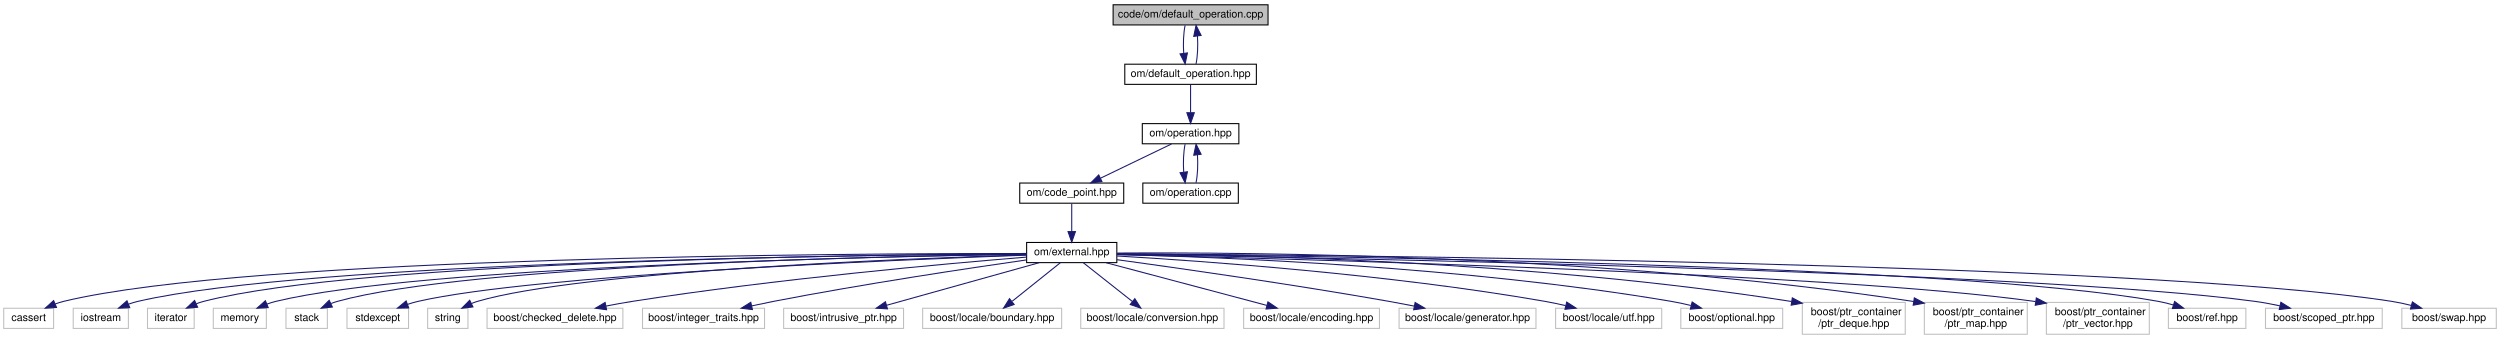
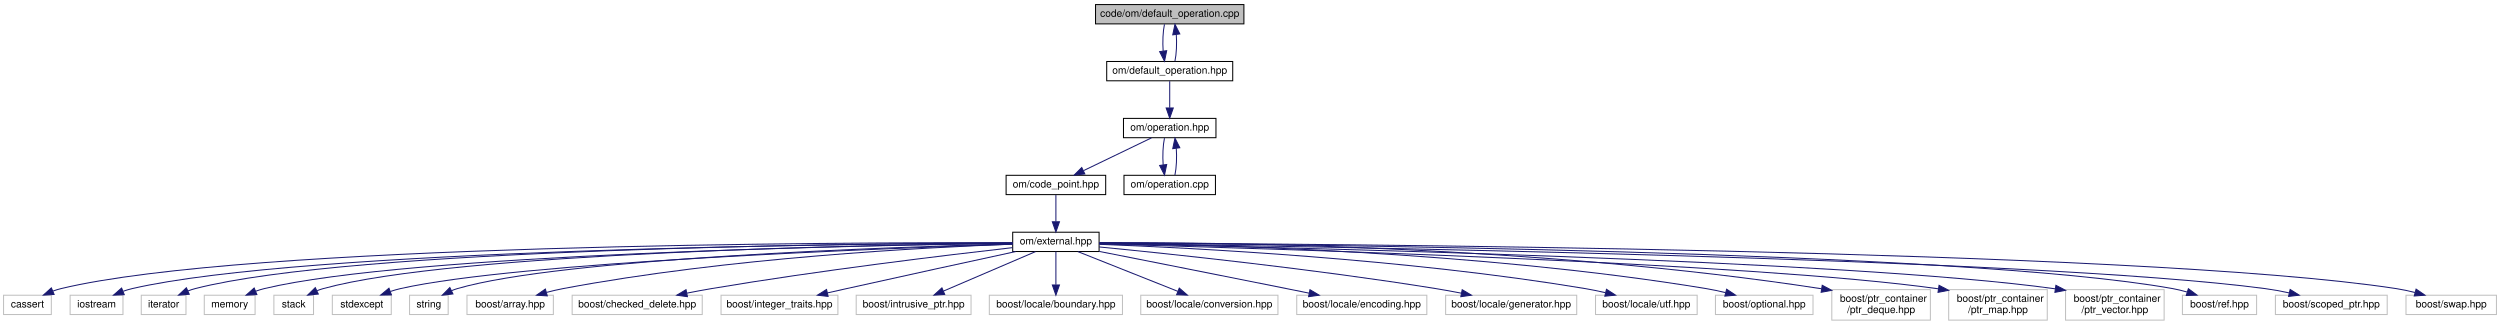
- <svg xmlns="http://www.w3.org/2000/svg" xmlns:xlink="http://www.w3.org/1999/xlink" width="2356pt" height="320pt" viewBox="0.00 0.00 2356.00 320.00">
+ <svg xmlns="http://www.w3.org/2000/svg" xmlns:xlink="http://www.w3.org/1999/xlink" width="2460pt" height="320pt" viewBox="0.00 0.00 2460.00 320.00">
  <g id="graph1" class="graph" transform="scale(1 1) rotate(0) translate(4 316)">
    <g id="node1" class="node">
-       <polygon fill="#bfbfbf" stroke="black" points="1045,-292.5 1045,-311.5 1191,-311.5 1191,-292.5 1045,-292.5" />
-       <text text-anchor="middle" x="1118" y="-299.5" font-family="Helvetica,sans-Serif" font-size="10.00">code/om/default_operation.cpp</text>
+       <polygon fill="#bfbfbf" stroke="black" points="1074,-292.5 1074,-311.5 1220,-311.5 1220,-292.5 1074,-292.5" />
+       <text text-anchor="middle" x="1147" y="-299.5" font-family="Helvetica,sans-Serif" font-size="10.00">code/om/default_operation.cpp</text>
    </g>
    <g id="node3" class="node">
      <a xlink:href="default__operation_8hpp.html" target="_top" xlink:title="Om header file.">
-         <polygon fill="none" stroke="black" points="1056,-236.5 1056,-255.5 1180,-255.5 1180,-236.5 1056,-236.5" />
-         <text text-anchor="middle" x="1118" y="-243.5" font-family="Helvetica,sans-Serif" font-size="10.00">om/default_operation.hpp</text>
+         <polygon fill="none" stroke="black" points="1085,-236.5 1085,-255.5 1209,-255.5 1209,-236.5 1085,-236.5" />
+         <text text-anchor="middle" x="1147" y="-243.5" font-family="Helvetica,sans-Serif" font-size="10.00">om/default_operation.hpp</text>
      </a>
    </g>
    <g id="edge2" class="edge">
-       <path fill="none" stroke="midnightblue" d="M1112.83,-292.083C1111.32,-284.927 1110.89,-274.635 1111.54,-265.691" />
-       <polygon fill="midnightblue" stroke="midnightblue" points="1115.02,-266.126 1112.87,-255.751 1108.08,-265.2 1115.02,-266.126" />
-     </g>
-     <g id="edge58" class="edge">
-       <path fill="none" stroke="midnightblue" d="M1123.13,-255.751C1124.66,-262.858 1125.1,-273.136 1124.47,-282.101" />
-       <polygon fill="midnightblue" stroke="midnightblue" points="1120.99,-281.713 1123.17,-292.083 1127.93,-282.622 1120.99,-281.713" />
+       <path fill="none" stroke="midnightblue" d="M1141.83,-292.083C1140.32,-284.927 1139.89,-274.635 1140.54,-265.691" />
+       <polygon fill="midnightblue" stroke="midnightblue" points="1144.02,-266.126 1141.87,-255.751 1137.08,-265.2 1144.02,-266.126" />
+     </g>
+     <g id="edge60" class="edge">
+       <path fill="none" stroke="midnightblue" d="M1152.13,-255.751C1153.66,-262.858 1154.1,-273.136 1153.47,-282.101" />
+       <polygon fill="midnightblue" stroke="midnightblue" points="1149.99,-281.713 1152.17,-292.083 1156.93,-282.622 1149.99,-281.713" />
    </g>
    <g id="node5" class="node">
      <a xlink:href="operation_8hpp.html" target="_top" xlink:title="Om header file.">
-         <polygon fill="none" stroke="black" points="1072.5,-180.5 1072.5,-199.5 1163.5,-199.5 1163.5,-180.5 1072.5,-180.5" />
-         <text text-anchor="middle" x="1118" y="-187.5" font-family="Helvetica,sans-Serif" font-size="10.00">om/operation.hpp</text>
+         <polygon fill="none" stroke="black" points="1101.5,-180.5 1101.5,-199.5 1192.5,-199.5 1192.5,-180.5 1101.5,-180.5" />
+         <text text-anchor="middle" x="1147" y="-187.5" font-family="Helvetica,sans-Serif" font-size="10.00">om/operation.hpp</text>
      </a>
    </g>
    <g id="edge4" class="edge">
-       <path fill="none" stroke="midnightblue" d="M1118,-236.083C1118,-229.006 1118,-218.861 1118,-209.986" />
-       <polygon fill="midnightblue" stroke="midnightblue" points="1121.5,-209.751 1118,-199.751 1114.5,-209.751 1121.5,-209.751" />
+       <path fill="none" stroke="midnightblue" d="M1147,-236.083C1147,-229.006 1147,-218.861 1147,-209.986" />
+       <polygon fill="midnightblue" stroke="midnightblue" points="1150.5,-209.751 1147,-199.751 1143.5,-209.751 1150.5,-209.751" />
    </g>
    <g id="node7" class="node">
      <a xlink:href="code__point_8hpp.html" target="_top" xlink:title="Om header file.">
-         <polygon fill="none" stroke="black" points="957,-124.5 957,-143.5 1055,-143.5 1055,-124.5 957,-124.5" />
-         <text text-anchor="middle" x="1006" y="-131.5" font-family="Helvetica,sans-Serif" font-size="10.00">om/code_point.hpp</text>
+         <polygon fill="none" stroke="black" points="986,-124.5 986,-143.5 1084,-143.5 1084,-124.5 986,-124.5" />
+         <text text-anchor="middle" x="1035" y="-131.5" font-family="Helvetica,sans-Serif" font-size="10.00">om/code_point.hpp</text>
      </a>
    </g>
    <g id="edge6" class="edge">
-       <path fill="none" stroke="midnightblue" d="M1100.01,-180.324C1081.96,-171.625 1053.95,-158.12 1033.2,-148.113" />
-       <polygon fill="midnightblue" stroke="midnightblue" points="1034.48,-144.845 1023.95,-143.655 1031.44,-151.15 1034.48,-144.845" />
-     </g>
-     <g id="node55" class="node">
+       <path fill="none" stroke="midnightblue" d="M1129.01,-180.324C1110.96,-171.625 1082.95,-158.12 1062.2,-148.113" />
+       <polygon fill="midnightblue" stroke="midnightblue" points="1063.48,-144.845 1052.95,-143.655 1060.44,-151.15 1063.48,-144.845" />
+     </g>
+     <g id="node57" class="node">
      <a xlink:href="operation_8cpp.html" target="_top" xlink:title="Om source file.">
-         <polygon fill="none" stroke="black" points="1073,-124.5 1073,-143.5 1163,-143.5 1163,-124.5 1073,-124.5" />
-         <text text-anchor="middle" x="1118" y="-131.5" font-family="Helvetica,sans-Serif" font-size="10.00">om/operation.cpp</text>
-       </a>
-     </g>
-     <g id="edge54" class="edge">
-       <path fill="none" stroke="midnightblue" d="M1112.83,-180.083C1111.32,-172.927 1110.89,-162.635 1111.54,-153.691" />
-       <polygon fill="midnightblue" stroke="midnightblue" points="1115.02,-154.126 1112.87,-143.751 1108.08,-153.2 1115.02,-154.126" />
+         <polygon fill="none" stroke="black" points="1102,-124.5 1102,-143.5 1192,-143.5 1192,-124.5 1102,-124.5" />
+         <text text-anchor="middle" x="1147" y="-131.5" font-family="Helvetica,sans-Serif" font-size="10.00">om/operation.cpp</text>
+       </a>
+     </g>
+     <g id="edge56" class="edge">
+       <path fill="none" stroke="midnightblue" d="M1141.83,-180.083C1140.32,-172.927 1139.89,-162.635 1140.54,-153.691" />
+       <polygon fill="midnightblue" stroke="midnightblue" points="1144.02,-154.126 1141.87,-143.751 1137.08,-153.2 1144.02,-154.126" />
    </g>
    <g id="node9" class="node">
      <a xlink:href="external_8hpp.html" target="_top" xlink:title="om/external.hpp">
-         <polygon fill="none" stroke="black" points="963.5,-68.5 963.5,-87.5 1048.5,-87.5 1048.5,-68.5 963.5,-68.5" />
-         <text text-anchor="middle" x="1006" y="-75.5" font-family="Helvetica,sans-Serif" font-size="10.00">om/external.hpp</text>
+         <polygon fill="none" stroke="black" points="992.5,-68.5 992.5,-87.5 1077.5,-87.5 1077.5,-68.5 992.5,-68.5" />
+         <text text-anchor="middle" x="1035" y="-75.5" font-family="Helvetica,sans-Serif" font-size="10.00">om/external.hpp</text>
      </a>
    </g>
    <g id="edge8" class="edge">
-       <path fill="none" stroke="midnightblue" d="M1006,-124.083C1006,-117.006 1006,-106.861 1006,-97.987" />
-       <polygon fill="midnightblue" stroke="midnightblue" points="1009.5,-97.751 1006,-87.751 1002.5,-97.751 1009.5,-97.751" />
+       <path fill="none" stroke="midnightblue" d="M1035,-124.083C1035,-117.006 1035,-106.861 1035,-97.987" />
+       <polygon fill="midnightblue" stroke="midnightblue" points="1038.5,-97.751 1035,-87.751 1031.5,-97.751 1038.5,-97.751" />
    </g>
    <g id="node11" class="node">
      <polygon fill="none" stroke="#bfbfbf" points="-0.5,-6.5 -0.5,-25.5 46.5,-25.5 46.5,-6.5 -0.5,-6.5" />
      <text text-anchor="middle" x="23" y="-13.5" font-family="Helvetica,sans-Serif" font-size="10.00">cassert</text>
    </g>
    <g id="edge10" class="edge">
-       <path fill="none" stroke="midnightblue" d="M963.491,-77.112C802.689,-77.205 231.849,-74.471 56,-32 53.339,-31.357 50.629,-30.5 47.965,-29.519" />
-       <polygon fill="midnightblue" stroke="midnightblue" points="49.25,-26.263 38.677,-25.592 46.524,-32.71 49.25,-26.263" />
+       <path fill="none" stroke="midnightblue" d="M992.323,-77.182C828.175,-77.55 237.649,-75.737 56,-32 53.339,-31.359 50.629,-30.503 47.964,-29.523" />
+       <polygon fill="midnightblue" stroke="midnightblue" points="49.249,-26.267 38.675,-25.597 46.523,-32.714 49.249,-26.267" />
    </g>
    <g id="node13" class="node">
      <polygon fill="none" stroke="#bfbfbf" points="65,-6.5 65,-25.5 117,-25.5 117,-6.5 65,-6.5" />
      <text text-anchor="middle" x="91" y="-13.5" font-family="Helvetica,sans-Serif" font-size="10.00">iostream</text>
    </g>
    <g id="edge12" class="edge">
-       <path fill="none" stroke="midnightblue" d="M963.273,-76.804C809.96,-75.793 288.058,-69.602 126,-32 123.102,-31.328 120.141,-30.428 117.23,-29.402" />
-       <polygon fill="midnightblue" stroke="midnightblue" points="118.265,-26.047 107.681,-25.573 115.66,-32.544 118.265,-26.047" />
+       <path fill="none" stroke="midnightblue" d="M992.49,-76.886C836.227,-76.16 293.993,-70.835 126,-32 123.102,-31.33 120.141,-30.432 117.229,-29.407" />
+       <polygon fill="midnightblue" stroke="midnightblue" points="118.264,-26.051 107.68,-25.579 115.659,-32.549 118.264,-26.051" />
    </g>
    <g id="node15" class="node">
      <polygon fill="none" stroke="#bfbfbf" points="135,-6.5 135,-25.5 179,-25.5 179,-6.5 135,-6.5" />
      <text text-anchor="middle" x="157" y="-13.5" font-family="Helvetica,sans-Serif" font-size="10.00">iterator</text>
    </g>
    <g id="edge14" class="edge">
-       <path fill="none" stroke="midnightblue" d="M963.475,-76.863C817.378,-76.049 336.81,-70.443 188,-32 185.656,-31.394 183.277,-30.605 180.934,-29.705" />
-       <polygon fill="midnightblue" stroke="midnightblue" points="182.237,-26.454 171.679,-25.572 179.382,-32.845 182.237,-26.454" />
+       <path fill="none" stroke="midnightblue" d="M992.273,-76.956C842.578,-76.455 342.553,-71.772 188,-32 185.655,-31.396 183.276,-30.609 180.933,-29.71" />
+       <polygon fill="midnightblue" stroke="midnightblue" points="182.236,-26.458 171.677,-25.578 179.382,-32.85 182.236,-26.458" />
    </g>
    <g id="node17" class="node">
      <polygon fill="none" stroke="#bfbfbf" points="197,-6.5 197,-25.5 247,-25.5 247,-6.5 197,-6.5" />
      <text text-anchor="middle" x="222" y="-13.5" font-family="Helvetica,sans-Serif" font-size="10.00">memory</text>
    </g>
    <g id="edge16" class="edge">
-       <path fill="none" stroke="midnightblue" d="M963.499,-76.425C825.615,-74.252 391.807,-64.905 256,-32 253.178,-31.316 250.298,-30.41 247.467,-29.379" />
-       <polygon fill="midnightblue" stroke="midnightblue" points="248.767,-26.129 238.188,-25.545 246.093,-32.599 248.767,-26.129" />
+       <path fill="none" stroke="midnightblue" d="M992.35,-76.534C850.805,-74.674 397.572,-66.135 256,-32 253.178,-31.32 250.297,-30.415 247.466,-29.386" />
+       <polygon fill="midnightblue" stroke="midnightblue" points="248.765,-26.136 238.186,-25.553 246.093,-32.605 248.765,-26.136" />
    </g>
    <g id="node19" class="node">
      <polygon fill="none" stroke="#bfbfbf" points="265.5,-6.5 265.5,-25.5 304.5,-25.5 304.5,-6.5 265.5,-6.5" />
      <text text-anchor="middle" x="285" y="-13.5" font-family="Helvetica,sans-Serif" font-size="10.00">stack</text>
    </g>
    <g id="edge18" class="edge">
-       <path fill="none" stroke="midnightblue" d="M963.062,-76.505C831.762,-74.63 437.099,-66.22 314,-32 312.034,-31.453 310.047,-30.764 308.085,-29.983" />
-       <polygon fill="midnightblue" stroke="midnightblue" points="309.218,-26.647 298.68,-25.546 306.231,-32.978 309.218,-26.647" />
+       <path fill="none" stroke="midnightblue" d="M992.179,-76.637C857.35,-75.132 442.887,-67.648 314,-32 312.033,-31.456 310.046,-30.768 308.083,-29.988" />
+       <polygon fill="midnightblue" stroke="midnightblue" points="309.216,-26.653 298.678,-25.554 306.231,-32.984 309.216,-26.653" />
    </g>
    <g id="node21" class="node">
      <polygon fill="none" stroke="#bfbfbf" points="323,-6.5 323,-25.5 381,-25.5 381,-6.5 323,-6.5" />
      <text text-anchor="middle" x="352" y="-13.5" font-family="Helvetica,sans-Serif" font-size="10.00">stdexcept</text>
    </g>
    <g id="edge20" class="edge">
-       <path fill="none" stroke="midnightblue" d="M963.25,-75.56C842.324,-71.219 499.506,-56.999 390,-32 386.75,-31.258 383.413,-30.283 380.129,-29.185" />
-       <polygon fill="midnightblue" stroke="midnightblue" points="381.177,-25.841 370.584,-25.635 378.737,-32.402 381.177,-25.841" />
+       <path fill="none" stroke="midnightblue" d="M992.481,-75.729C867.916,-71.738 505.361,-58.137 390,-32 386.749,-31.263 383.411,-30.292 380.127,-29.196" />
+       <polygon fill="midnightblue" stroke="midnightblue" points="381.174,-25.851 370.581,-25.648 378.735,-32.413 381.174,-25.851" />
    </g>
    <g id="node23" class="node">
      <polygon fill="none" stroke="#bfbfbf" points="399,-6.5 399,-25.5 437,-25.5 437,-6.5 399,-6.5" />
      <text text-anchor="middle" x="418" y="-13.5" font-family="Helvetica,sans-Serif" font-size="10.00">string</text>
    </g>
    <g id="edge22" class="edge">
-       <path fill="none" stroke="midnightblue" d="M963.361,-75.828C849.957,-72.353 542.966,-60.514 446,-32 444.095,-31.44 442.173,-30.741 440.275,-29.953" />
-       <polygon fill="midnightblue" stroke="midnightblue" points="441.709,-26.758 431.189,-25.504 438.631,-33.045 441.709,-26.758" />
+       <path fill="none" stroke="midnightblue" d="M992.291,-76.022C874.789,-72.968 548.63,-61.96 446,-32 444.094,-31.444 442.171,-30.747 440.272,-29.961" />
+       <polygon fill="midnightblue" stroke="midnightblue" points="441.706,-26.766 431.185,-25.515 438.63,-33.054 441.706,-26.766" />
    </g>
    <g id="node25" class="node">
-       <polygon fill="none" stroke="#bfbfbf" points="455,-6.5 455,-25.5 583,-25.5 583,-6.5 455,-6.5" />
-       <text text-anchor="middle" x="519" y="-13.5" font-family="Helvetica,sans-Serif" font-size="10.00">boost/checked_delete.hpp</text>
+       <polygon fill="none" stroke="#bfbfbf" points="455.5,-6.5 455.5,-25.5 540.5,-25.5 540.5,-6.5 455.5,-6.5" />
+       <text text-anchor="middle" x="498" y="-13.5" font-family="Helvetica,sans-Serif" font-size="10.00">boost/array.hpp</text>
    </g>
    <g id="edge24" class="edge">
-       <path fill="none" stroke="midnightblue" d="M963.212,-73.69C887.89,-67.564 726.817,-53.13 592,-32 583.912,-30.732 575.363,-29.175 567.074,-27.549" />
-       <polygon fill="midnightblue" stroke="midnightblue" points="567.636,-24.092 557.142,-25.545 566.252,-30.953 567.636,-24.092" />
+       <path fill="none" stroke="midnightblue" d="M992.459,-75.742C907.615,-72.643 711.618,-62.526 550,-32 544.768,-31.012 539.304,-29.726 533.967,-28.323" />
+       <polygon fill="midnightblue" stroke="midnightblue" points="534.528,-24.846 523.955,-25.527 532.645,-31.588 534.528,-24.846" />
    </g>
    <g id="node27" class="node">
-       <polygon fill="none" stroke="#bfbfbf" points="601.5,-6.5 601.5,-25.5 716.5,-25.5 716.5,-6.5 601.5,-6.5" />
-       <text text-anchor="middle" x="659" y="-13.5" font-family="Helvetica,sans-Serif" font-size="10.00">boost/integer_traits.hpp</text>
+       <polygon fill="none" stroke="#bfbfbf" points="559,-6.5 559,-25.5 687,-25.5 687,-6.5 559,-6.5" />
+       <text text-anchor="middle" x="623" y="-13.5" font-family="Helvetica,sans-Serif" font-size="10.00">boost/checked_delete.hpp</text>
    </g>
    <g id="edge26" class="edge">
-       <path fill="none" stroke="midnightblue" d="M963.481,-71.066C908.313,-63.166 809.159,-48.285 725,-32 718.334,-30.71 711.315,-29.238 704.442,-27.733" />
-       <polygon fill="midnightblue" stroke="midnightblue" points="705.056,-24.284 694.534,-25.519 703.53,-31.115 705.056,-24.284" />
+       <path fill="none" stroke="midnightblue" d="M992.31,-72.314C927.897,-65.023 802.106,-49.921 696,-32 688.196,-30.682 679.953,-29.137 671.927,-27.55" />
+       <polygon fill="midnightblue" stroke="midnightblue" points="672.421,-24.079 661.926,-25.529 671.035,-30.94 672.421,-24.079" />
    </g>
    <g id="node29" class="node">
-       <polygon fill="none" stroke="#bfbfbf" points="734.5,-6.5 734.5,-25.5 847.5,-25.5 847.5,-6.5 734.5,-6.5" />
-       <text text-anchor="middle" x="791" y="-13.5" font-family="Helvetica,sans-Serif" font-size="10.00">boost/intrusive_ptr.hpp</text>
+       <polygon fill="none" stroke="#bfbfbf" points="705.5,-6.5 705.5,-25.5 820.5,-25.5 820.5,-6.5 705.5,-6.5" />
+       <text text-anchor="middle" x="763" y="-13.5" font-family="Helvetica,sans-Serif" font-size="10.00">boost/integer_traits.hpp</text>
    </g>
    <g id="edge28" class="edge">
-       <path fill="none" stroke="midnightblue" d="M975.196,-68.403C937.438,-57.866 873.339,-39.978 831.591,-28.328" />
-       <polygon fill="midnightblue" stroke="midnightblue" points="832.32,-24.898 821.747,-25.581 830.438,-31.64 832.32,-24.898" />
+       <path fill="none" stroke="midnightblue" d="M995.487,-68.472C954.001,-59.494 886.884,-44.9 829,-32 822.903,-30.641 816.493,-29.2 810.162,-27.769" />
+       <polygon fill="midnightblue" stroke="midnightblue" points="810.861,-24.339 800.335,-25.543 809.315,-31.166 810.861,-24.339" />
    </g>
    <g id="node31" class="node">
-       <polygon fill="none" stroke="#bfbfbf" points="865.5,-6.5 865.5,-25.5 996.5,-25.5 996.5,-6.5 865.5,-6.5" />
-       <text text-anchor="middle" x="931" y="-13.5" font-family="Helvetica,sans-Serif" font-size="10.00">boost/locale/boundary.hpp</text>
+       <polygon fill="none" stroke="#bfbfbf" points="838.5,-6.5 838.5,-25.5 951.5,-25.5 951.5,-6.5 838.5,-6.5" />
+       <text text-anchor="middle" x="895" y="-13.5" font-family="Helvetica,sans-Serif" font-size="10.00">boost/intrusive_ptr.hpp</text>
    </g>
    <g id="edge30" class="edge">
-       <path fill="none" stroke="midnightblue" d="M995.254,-68.403C983.447,-58.958 964.257,-43.606 949.918,-32.134" />
-       <polygon fill="midnightblue" stroke="midnightblue" points="951.721,-29.095 941.726,-25.581 947.348,-34.561 951.721,-29.095" />
+       <path fill="none" stroke="midnightblue" d="M1014.94,-68.403C991.238,-58.245 951.594,-41.255 924.417,-29.607" />
+       <polygon fill="midnightblue" stroke="midnightblue" points="925.592,-26.303 915.021,-25.581 922.834,-32.737 925.592,-26.303" />
    </g>
    <g id="node33" class="node">
-       <polygon fill="none" stroke="#bfbfbf" points="1014.5,-6.5 1014.5,-25.5 1149.5,-25.5 1149.5,-6.5 1014.5,-6.5" />
-       <text text-anchor="middle" x="1082" y="-13.5" font-family="Helvetica,sans-Serif" font-size="10.00">boost/locale/conversion.hpp</text>
+       <polygon fill="none" stroke="#bfbfbf" points="969.5,-6.5 969.5,-25.5 1100.5,-25.5 1100.5,-6.5 969.5,-6.5" />
+       <text text-anchor="middle" x="1035" y="-13.5" font-family="Helvetica,sans-Serif" font-size="10.00">boost/locale/boundary.hpp</text>
    </g>
    <g id="edge32" class="edge">
-       <path fill="none" stroke="midnightblue" d="M1016.89,-68.403C1028.97,-58.869 1048.67,-43.315 1063.24,-31.811" />
-       <polygon fill="midnightblue" stroke="midnightblue" points="1065.45,-34.524 1071.13,-25.581 1061.11,-29.03 1065.45,-34.524" />
+       <path fill="none" stroke="midnightblue" d="M1035,-68.403C1035,-59.938 1035,-46.728 1035,-35.82" />
+       <polygon fill="midnightblue" stroke="midnightblue" points="1038.5,-35.581 1035,-25.581 1031.5,-35.581 1038.5,-35.581" />
    </g>
    <g id="node35" class="node">
-       <polygon fill="none" stroke="#bfbfbf" points="1168,-6.5 1168,-25.5 1296,-25.5 1296,-6.5 1168,-6.5" />
-       <text text-anchor="middle" x="1232" y="-13.5" font-family="Helvetica,sans-Serif" font-size="10.00">boost/locale/encoding.hpp</text>
+       <polygon fill="none" stroke="#bfbfbf" points="1118.5,-6.5 1118.5,-25.5 1253.5,-25.5 1253.5,-6.5 1118.5,-6.5" />
+       <text text-anchor="middle" x="1186" y="-13.5" font-family="Helvetica,sans-Serif" font-size="10.00">boost/locale/conversion.hpp</text>
    </g>
    <g id="edge34" class="edge">
-       <path fill="none" stroke="midnightblue" d="M1038.38,-68.403C1078.24,-57.822 1146.02,-39.827 1189.89,-28.18" />
-       <polygon fill="midnightblue" stroke="midnightblue" points="1190.91,-31.529 1199.68,-25.581 1189.12,-24.764 1190.91,-31.529" />
+       <path fill="none" stroke="midnightblue" d="M1056.63,-68.403C1082.42,-58.156 1125.71,-40.956 1155.04,-29.302" />
+       <polygon fill="midnightblue" stroke="midnightblue" points="1156.4,-32.526 1164.41,-25.581 1153.82,-26.021 1156.4,-32.526" />
    </g>
    <g id="node37" class="node">
-       <polygon fill="none" stroke="#bfbfbf" points="1314.5,-6.5 1314.5,-25.5 1443.5,-25.5 1443.5,-6.5 1314.5,-6.5" />
-       <text text-anchor="middle" x="1379" y="-13.5" font-family="Helvetica,sans-Serif" font-size="10.00">boost/locale/generator.hpp</text>
+       <polygon fill="none" stroke="#bfbfbf" points="1272,-6.5 1272,-25.5 1400,-25.5 1400,-6.5 1272,-6.5" />
+       <text text-anchor="middle" x="1336" y="-13.5" font-family="Helvetica,sans-Serif" font-size="10.00">boost/locale/encoding.hpp</text>
    </g>
    <g id="edge36" class="edge">
-       <path fill="none" stroke="midnightblue" d="M1048.69,-71.267C1106.81,-63.305 1214.02,-48.057 1305,-32 1312.72,-30.638 1320.86,-29.095 1328.82,-27.529" />
-       <polygon fill="midnightblue" stroke="midnightblue" points="1329.62,-30.937 1338.74,-25.545 1328.25,-24.073 1329.62,-30.937" />
+       <path fill="none" stroke="midnightblue" d="M1077.69,-68.595C1123.32,-59.596 1197.79,-44.872 1262,-32 1269.16,-30.565 1276.7,-29.045 1284.13,-27.544" />
+       <polygon fill="midnightblue" stroke="midnightblue" points="1285.02,-30.933 1294.13,-25.519 1283.64,-24.073 1285.02,-30.933" />
    </g>
    <g id="node39" class="node">
-       <polygon fill="none" stroke="#bfbfbf" points="1462,-6.5 1462,-25.5 1562,-25.5 1562,-6.5 1462,-6.5" />
-       <text text-anchor="middle" x="1512" y="-13.5" font-family="Helvetica,sans-Serif" font-size="10.00">boost/locale/utf.hpp</text>
+       <polygon fill="none" stroke="#bfbfbf" points="1418.5,-6.5 1418.5,-25.5 1547.5,-25.5 1547.5,-6.5 1418.5,-6.5" />
+       <text text-anchor="middle" x="1483" y="-13.5" font-family="Helvetica,sans-Serif" font-size="10.00">boost/locale/generator.hpp</text>
    </g>
    <g id="edge38" class="edge">
-       <path fill="none" stroke="midnightblue" d="M1048.71,-74.749C1128.45,-70.091 1305.19,-57.62 1452,-32 1458.32,-30.898 1464.95,-29.493 1471.41,-27.988" />
-       <polygon fill="midnightblue" stroke="midnightblue" points="1472.46,-31.335 1481.35,-25.568 1470.81,-24.533 1472.46,-31.335" />
+       <path fill="none" stroke="midnightblue" d="M1077.5,-73.008C1147.05,-66.224 1289.39,-51.286 1409,-32 1417.1,-30.695 1425.66,-29.131 1433.97,-27.514" />
+       <polygon fill="midnightblue" stroke="midnightblue" points="1434.81,-30.915 1443.93,-25.529 1433.44,-24.05 1434.81,-30.915" />
    </g>
    <g id="node41" class="node">
-       <polygon fill="none" stroke="#bfbfbf" points="1580,-6.5 1580,-25.5 1676,-25.5 1676,-6.5 1580,-6.5" />
-       <text text-anchor="middle" x="1628" y="-13.5" font-family="Helvetica,sans-Serif" font-size="10.00">boost/optional.hpp</text>
+       <polygon fill="none" stroke="#bfbfbf" points="1566,-6.5 1566,-25.5 1666,-25.5 1666,-6.5 1566,-6.5" />
+       <text text-anchor="middle" x="1616" y="-13.5" font-family="Helvetica,sans-Serif" font-size="10.00">boost/locale/utf.hpp</text>
    </g>
    <g id="edge40" class="edge">
-       <path fill="none" stroke="midnightblue" d="M1048.85,-76.182C1143.62,-73.807 1377.95,-64.82 1571,-32 1577.01,-30.978 1583.31,-29.62 1589.44,-28.136" />
-       <polygon fill="midnightblue" stroke="midnightblue" points="1590.69,-31.429 1599.51,-25.56 1588.96,-24.647 1590.69,-31.429" />
+       <path fill="none" stroke="midnightblue" d="M1077.83,-75.602C1167.25,-72.18 1380.04,-61.403 1556,-32 1562.39,-30.932 1569.11,-29.533 1575.64,-28.019" />
+       <polygon fill="midnightblue" stroke="midnightblue" points="1576.78,-31.342 1585.67,-25.576 1575.13,-24.541 1576.78,-31.342" />
    </g>
    <g id="node43" class="node">
-       <polygon fill="none" stroke="#bfbfbf" points="1694.5,-1 1694.5,-31 1791.5,-31 1791.5,-1 1694.5,-1" />
-       <text text-anchor="start" x="1702.5" y="-19" font-family="Helvetica,sans-Serif" font-size="10.00">boost/ptr_container</text>
-       <text text-anchor="middle" x="1743" y="-8" font-family="Helvetica,sans-Serif" font-size="10.00">/ptr_deque.hpp</text>
+       <polygon fill="none" stroke="#bfbfbf" points="1684,-6.5 1684,-25.5 1780,-25.5 1780,-6.5 1684,-6.5" />
+       <text text-anchor="middle" x="1732" y="-13.5" font-family="Helvetica,sans-Serif" font-size="10.00">boost/optional.hpp</text>
    </g>
    <g id="edge42" class="edge">
-       <path fill="none" stroke="midnightblue" d="M1048.82,-76.929C1154.98,-76.163 1438.86,-70.512 1684.22,-31.896" />
-       <polygon fill="midnightblue" stroke="midnightblue" points="1685.08,-35.303 1694.41,-30.271 1683.98,-28.391 1685.08,-35.303" />
+       <path fill="none" stroke="midnightblue" d="M1077.63,-76.748C1180.87,-75.543 1452.19,-68.818 1675,-32 1681.23,-30.971 1687.76,-29.567 1694.1,-28.028" />
+       <polygon fill="midnightblue" stroke="midnightblue" points="1695,-31.411 1703.81,-25.534 1693.26,-24.631 1695,-31.411" />
    </g>
    <g id="node45" class="node">
-       <polygon fill="none" stroke="#bfbfbf" points="1809.5,-1 1809.5,-31 1906.5,-31 1906.5,-1 1809.5,-1" />
-       <text text-anchor="start" x="1817.5" y="-19" font-family="Helvetica,sans-Serif" font-size="10.00">boost/ptr_container</text>
-       <text text-anchor="middle" x="1858" y="-8" font-family="Helvetica,sans-Serif" font-size="10.00">/ptr_map.hpp</text>
+       <polygon fill="none" stroke="#bfbfbf" points="1798.5,-1 1798.5,-31 1895.5,-31 1895.5,-1 1798.5,-1" />
+       <text text-anchor="start" x="1806.5" y="-19" font-family="Helvetica,sans-Serif" font-size="10.00">boost/ptr_container</text>
+       <text text-anchor="middle" x="1847" y="-8" font-family="Helvetica,sans-Serif" font-size="10.00">/ptr_deque.hpp</text>
    </g>
    <g id="edge44" class="edge">
-       <path fill="none" stroke="midnightblue" d="M1048.92,-77.516C1167.25,-78.312 1508.14,-76.389 1799.5,-31.84" />
-       <polygon fill="midnightblue" stroke="midnightblue" points="1800.06,-35.294 1809.41,-30.305 1798.99,-28.377 1800.06,-35.294" />
+       <path fill="none" stroke="midnightblue" d="M1077.83,-77.331C1191.96,-77.599 1512.9,-74.348 1788.22,-31.887" />
+       <polygon fill="midnightblue" stroke="midnightblue" points="1789.07,-35.297 1798.41,-30.294 1787.99,-28.381 1789.07,-35.297" />
    </g>
    <g id="node47" class="node">
-       <polygon fill="none" stroke="#bfbfbf" points="1924.5,-1 1924.5,-31 2021.5,-31 2021.5,-1 1924.5,-1" />
-       <text text-anchor="start" x="1932.5" y="-19" font-family="Helvetica,sans-Serif" font-size="10.00">boost/ptr_container</text>
-       <text text-anchor="middle" x="1973" y="-8" font-family="Helvetica,sans-Serif" font-size="10.00">/ptr_vector.hpp</text>
+       <polygon fill="none" stroke="#bfbfbf" points="1913.5,-1 1913.5,-31 2010.5,-31 2010.5,-1 1913.5,-1" />
+       <text text-anchor="start" x="1921.5" y="-19" font-family="Helvetica,sans-Serif" font-size="10.00">boost/ptr_container</text>
+       <text text-anchor="middle" x="1962" y="-8" font-family="Helvetica,sans-Serif" font-size="10.00">/ptr_map.hpp</text>
    </g>
    <g id="edge46" class="edge">
-       <path fill="none" stroke="midnightblue" d="M1048.62,-76.042C1201.85,-72.42 1725.26,-58.485 1914.32,-31.816" />
-       <polygon fill="midnightblue" stroke="midnightblue" points="1915.03,-35.249 1924.41,-30.331 1914.01,-28.324 1915.03,-35.249" />
+       <path fill="none" stroke="midnightblue" d="M1077.56,-75.931C1226.25,-72.024 1722.9,-57.467 1903.51,-31.791" />
+       <polygon fill="midnightblue" stroke="midnightblue" points="1904.04,-35.252 1913.41,-30.323 1903.01,-28.328 1904.04,-35.252" />
    </g>
    <g id="node49" class="node">
-       <polygon fill="none" stroke="#bfbfbf" points="2039.5,-6.5 2039.5,-25.5 2112.5,-25.5 2112.5,-6.5 2039.5,-6.5" />
-       <text text-anchor="middle" x="2076" y="-13.5" font-family="Helvetica,sans-Serif" font-size="10.00">boost/ref.hpp</text>
+       <polygon fill="none" stroke="#bfbfbf" points="2028.5,-1 2028.5,-31 2125.5,-31 2125.5,-1 2028.5,-1" />
+       <text text-anchor="start" x="2036.5" y="-19" font-family="Helvetica,sans-Serif" font-size="10.00">boost/ptr_container</text>
+       <text text-anchor="middle" x="2077" y="-8" font-family="Helvetica,sans-Serif" font-size="10.00">/ptr_vector.hpp</text>
    </g>
    <g id="edge48" class="edge">
-       <path fill="none" stroke="midnightblue" d="M1048.76,-76.663C1217.47,-75.094 1837.07,-67.02 2030,-32 2034.59,-31.167 2039.35,-29.991 2043.99,-28.658" />
-       <polygon fill="midnightblue" stroke="midnightblue" points="2045.36,-31.898 2053.85,-25.566 2043.26,-25.218 2045.36,-31.898" />
+       <path fill="none" stroke="midnightblue" d="M1077.71,-76.225C1239.27,-73.116 1813.78,-60.382 2018.38,-31.805" />
+       <polygon fill="midnightblue" stroke="midnightblue" points="2019.02,-35.248 2028.42,-30.345 2018.02,-28.321 2019.02,-35.248" />
    </g>
    <g id="node51" class="node">
-       <polygon fill="none" stroke="#bfbfbf" points="2131,-6.5 2131,-25.5 2241,-25.5 2241,-6.5 2131,-6.5" />
-       <text text-anchor="middle" x="2186" y="-13.5" font-family="Helvetica,sans-Serif" font-size="10.00">boost/scoped_ptr.hpp</text>
+       <polygon fill="none" stroke="#bfbfbf" points="2143.5,-6.5 2143.5,-25.5 2216.5,-25.5 2216.5,-6.5 2143.5,-6.5" />
+       <text text-anchor="middle" x="2180" y="-13.5" font-family="Helvetica,sans-Serif" font-size="10.00">boost/ref.hpp</text>
    </g>
    <g id="edge50" class="edge">
-       <path fill="none" stroke="midnightblue" d="M1048.5,-76.345C1225.89,-73.448 1907.87,-60.638 2121,-32 2128.66,-30.971 2136.75,-29.458 2144.51,-27.785" />
-       <polygon fill="midnightblue" stroke="midnightblue" points="2145.5,-31.149 2154.48,-25.519 2143.95,-24.323 2145.5,-31.149" />
+       <path fill="none" stroke="midnightblue" d="M1077.56,-76.813C1253.64,-75.799 1925.62,-69.503 2134,-32 2138.59,-31.174 2143.35,-30.002 2147.99,-28.671" />
+       <polygon fill="midnightblue" stroke="midnightblue" points="2149.36,-31.91 2157.86,-25.58 2147.27,-25.231 2149.36,-31.91" />
    </g>
    <g id="node53" class="node">
-       <polygon fill="none" stroke="#bfbfbf" points="2259.5,-6.5 2259.5,-25.5 2348.5,-25.5 2348.5,-6.5 2259.5,-6.5" />
-       <text text-anchor="middle" x="2304" y="-13.5" font-family="Helvetica,sans-Serif" font-size="10.00">boost/swap.hpp</text>
+       <polygon fill="none" stroke="#bfbfbf" points="2235,-6.5 2235,-25.5 2345,-25.5 2345,-6.5 2235,-6.5" />
+       <text text-anchor="middle" x="2290" y="-13.5" font-family="Helvetica,sans-Serif" font-size="10.00">boost/scoped_ptr.hpp</text>
    </g>
    <g id="edge52" class="edge">
-       <path fill="none" stroke="midnightblue" d="M1048.56,-76.8C1238.63,-75.701 2010.93,-69 2250,-32 2255.98,-31.075 2262.23,-29.716 2268.28,-28.187" />
-       <polygon fill="midnightblue" stroke="midnightblue" points="2269.44,-31.498 2278.18,-25.501 2267.61,-24.742 2269.44,-31.498" />
-     </g>
-     <g id="edge56" class="edge">
-       <path fill="none" stroke="midnightblue" d="M1123.13,-143.751C1124.66,-150.858 1125.1,-161.136 1124.47,-170.101" />
-       <polygon fill="midnightblue" stroke="midnightblue" points="1120.99,-169.713 1123.17,-180.083 1127.93,-170.622 1120.99,-169.713" />
+       <path fill="none" stroke="midnightblue" d="M1077.52,-76.469C1262.29,-73.999 1996.37,-62.426 2225,-32 2232.66,-30.98 2240.75,-29.473 2248.52,-27.8" />
+       <polygon fill="midnightblue" stroke="midnightblue" points="2249.51,-31.165 2258.48,-25.535 2247.95,-24.339 2249.51,-31.165" />
+     </g>
+     <g id="node55" class="node">
+       <polygon fill="none" stroke="#bfbfbf" points="2363.5,-6.5 2363.5,-25.5 2452.5,-25.5 2452.5,-6.5 2363.5,-6.5" />
+       <text text-anchor="middle" x="2408" y="-13.5" font-family="Helvetica,sans-Serif" font-size="10.00">boost/swap.hpp</text>
+     </g>
+     <g id="edge54" class="edge">
+       <path fill="none" stroke="midnightblue" d="M1077.79,-76.901C1275.24,-76.235 2099.51,-71.12 2354,-32 2359.98,-31.081 2366.23,-29.725 2372.28,-28.197" />
+       <polygon fill="midnightblue" stroke="midnightblue" points="2373.44,-31.508 2382.18,-25.512 2371.61,-24.753 2373.44,-31.508" />
+     </g>
+     <g id="edge58" class="edge">
+       <path fill="none" stroke="midnightblue" d="M1152.13,-143.751C1153.66,-150.858 1154.1,-161.136 1153.47,-170.101" />
+       <polygon fill="midnightblue" stroke="midnightblue" points="1149.99,-169.713 1152.17,-180.083 1156.93,-170.622 1149.99,-169.713" />
    </g>
  </g>
</svg>
